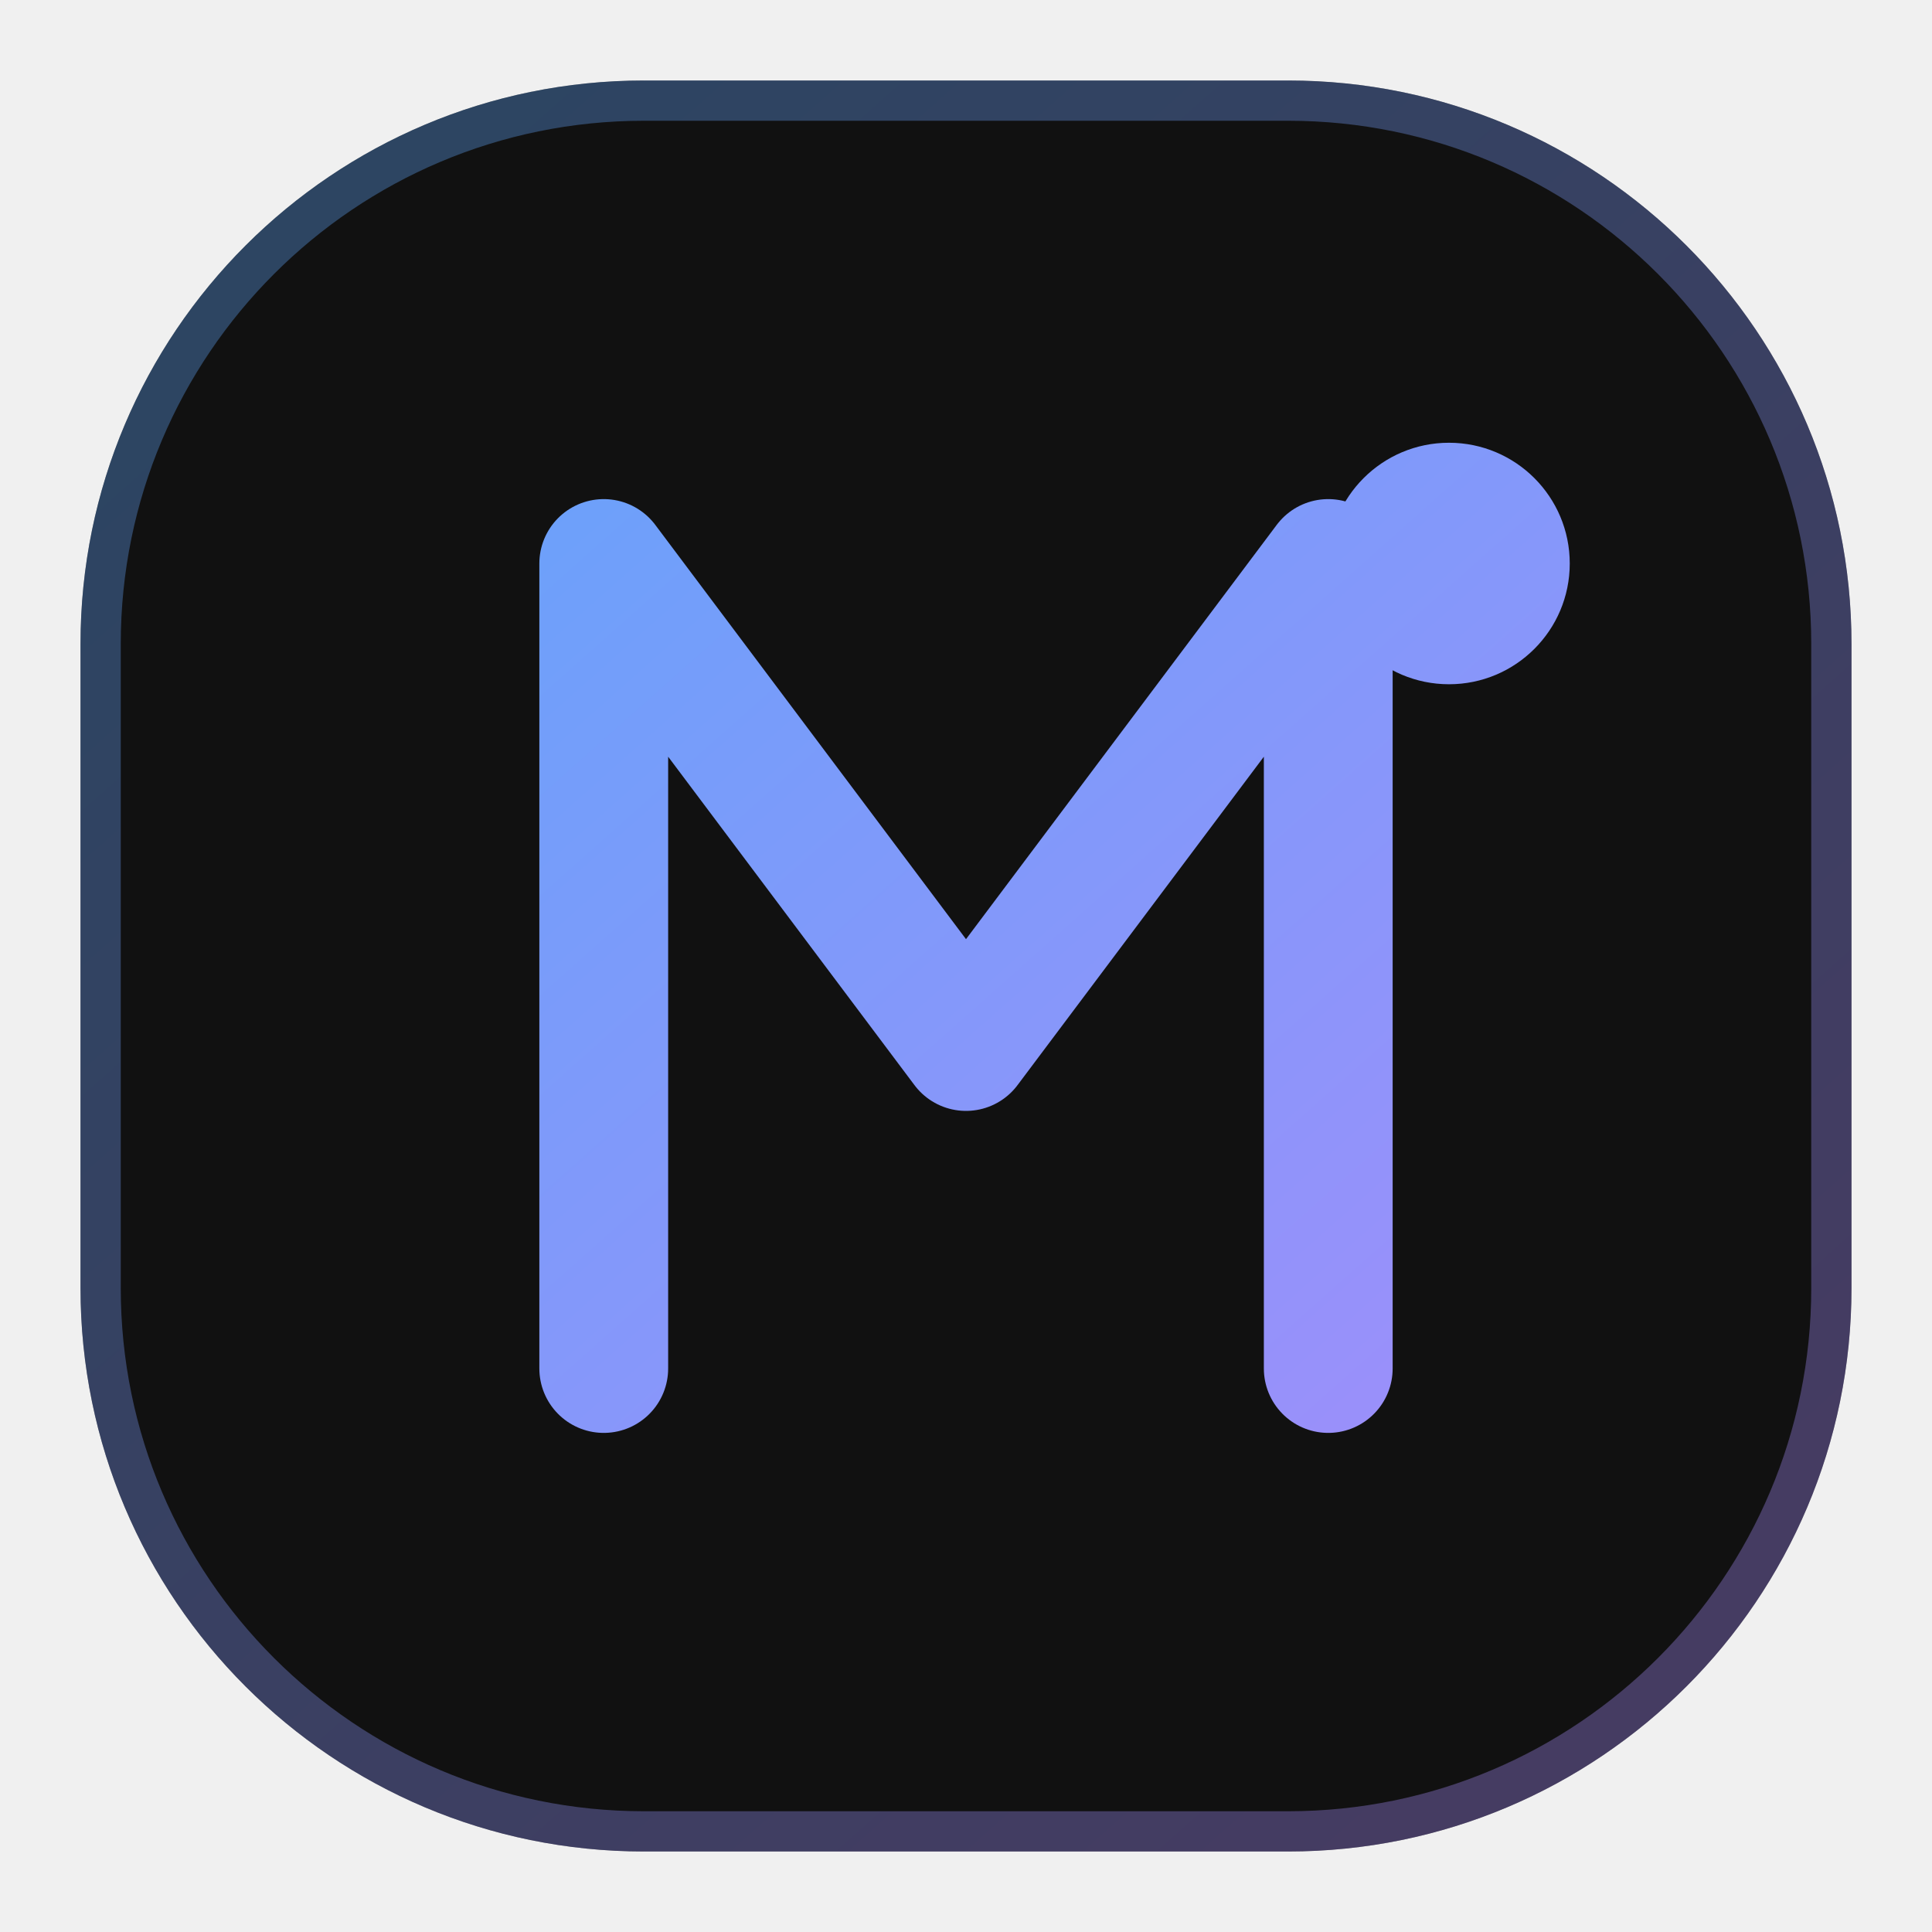
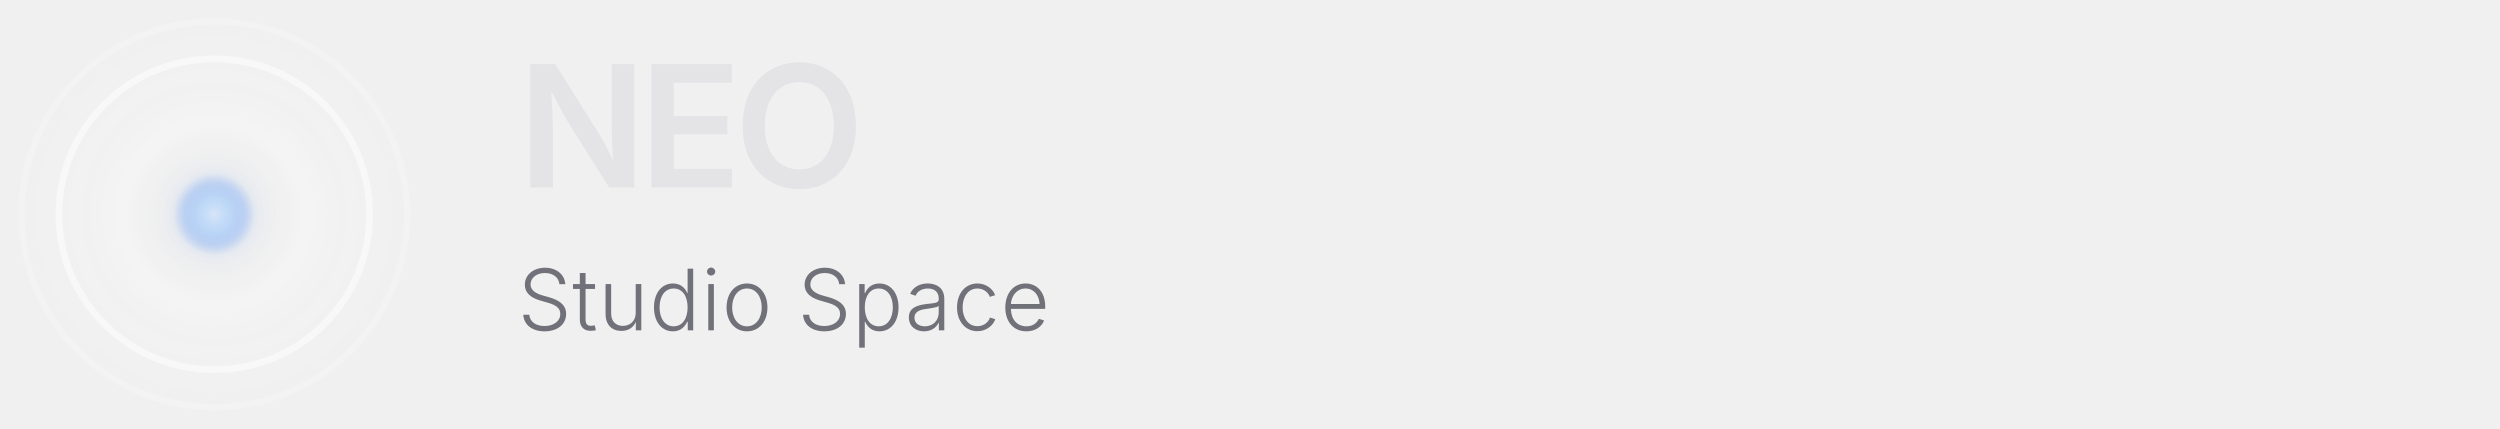
- <svg xmlns="http://www.w3.org/2000/svg" width="48" height="48" viewBox="0 0 48 48" fill="none">
+ <svg xmlns="http://www.w3.org/2000/svg" width="280" height="48" viewBox="0 0 280 48" fill="none" role="img" aria-label="Neo Studio Space">
  <defs>
-     <linearGradient id="neo-gradient" x1="8" y1="6" x2="40" y2="42" gradientUnits="userSpaceOnUse">
-       <stop stop-color="#60a5fa" />
-       <stop offset="1" stop-color="#a78bfa" />
-     </linearGradient>
+     <radialGradient id="logo-blue-core" cx="50%" cy="50%" r="50%">
+       <stop offset="0%" stop-color="#dbeafe" stop-opacity="0.55" />
+       <stop offset="40%" stop-color="#93c5fd" stop-opacity="0.42" />
+       <stop offset="75%" stop-color="#3b82f6" stop-opacity="0.22" />
+       <stop offset="100%" stop-color="#2563eb" stop-opacity="0" />
+     </radialGradient>
+     <radialGradient id="logo-white-glow" cx="50%" cy="50%" r="50%">
+       <stop offset="0%" stop-color="#ffffff" stop-opacity="0" />
+       <stop offset="48%" stop-color="#ffffff" stop-opacity="0" />
+       <stop offset="58%" stop-color="#ffffff" stop-opacity="0.36" />
+       <stop offset="68%" stop-color="#ffffff" stop-opacity="0.18" />
+       <stop offset="82%" stop-color="#ffffff" stop-opacity="0.06" />
+       <stop offset="100%" stop-color="#ffffff" stop-opacity="0" />
+     </radialGradient>
+     <filter id="logo-white-neon" x="-80%" y="-80%" width="260%" height="260%" color-interpolation-filters="sRGB">
+       <feGaussianBlur in="SourceGraphic" stdDeviation="2" result="blur" />
+       <feMerge>
+         <feMergeNode in="blur" />
+         <feMergeNode in="SourceGraphic" />
+       </feMerge>
+     </filter>
+     <filter id="logo-blue-bloom" x="-120%" y="-120%" width="340%" height="340%" color-interpolation-filters="sRGB">
+       <feGaussianBlur in="SourceGraphic" stdDeviation="1.6" result="blur" />
+       <feMerge>
+         <feMergeNode in="blur" />
+         <feMergeNode in="SourceGraphic" />
+       </feMerge>
+     </filter>
  </defs>
-   <rect x="2" y="2" width="44" height="44" rx="14" fill="#111111" />
-   <rect x="2.5" y="2.5" width="43" height="43" rx="13.5" stroke="url(#neo-gradient)" stroke-opacity="0.35" />
-   <path d="M15 34V14l9 12 9-12v20" stroke="url(#neo-gradient)" stroke-width="3.2" stroke-linecap="round" stroke-linejoin="round" />
-   <circle cx="36" cy="14" r="3" fill="url(#neo-gradient)" />
+   <g transform="translate(24 24)">
+     <circle cx="0" cy="0" r="21.6" fill="none" stroke="#ffffff" stroke-width="0.7" opacity="0.18" />
+     <circle cx="0" cy="0" r="17.4" fill="url(#logo-white-glow)" filter="url(#logo-white-neon)" opacity="0.62" />
+     <circle cx="0" cy="0" r="17.4" fill="none" stroke="#ffffff" stroke-width="0.75" opacity="0.52" filter="url(#logo-white-neon)" />
+     <circle cx="0" cy="0" r="4.6" fill="url(#logo-blue-core)" filter="url(#logo-blue-bloom)" opacity="0.88" />
+   </g>
+   <g font-family="Inter, system-ui, sans-serif" text-anchor="start">
+     <text x="58" y="21" font-size="19" font-weight="600" fill="#e4e4e7" letter-spacing="-0.045em">NEO</text>
+     <text x="58" y="37" font-size="9.5" font-weight="300" fill="#71717a" letter-spacing="0.01em">Studio Space</text>
+   </g>
</svg>
